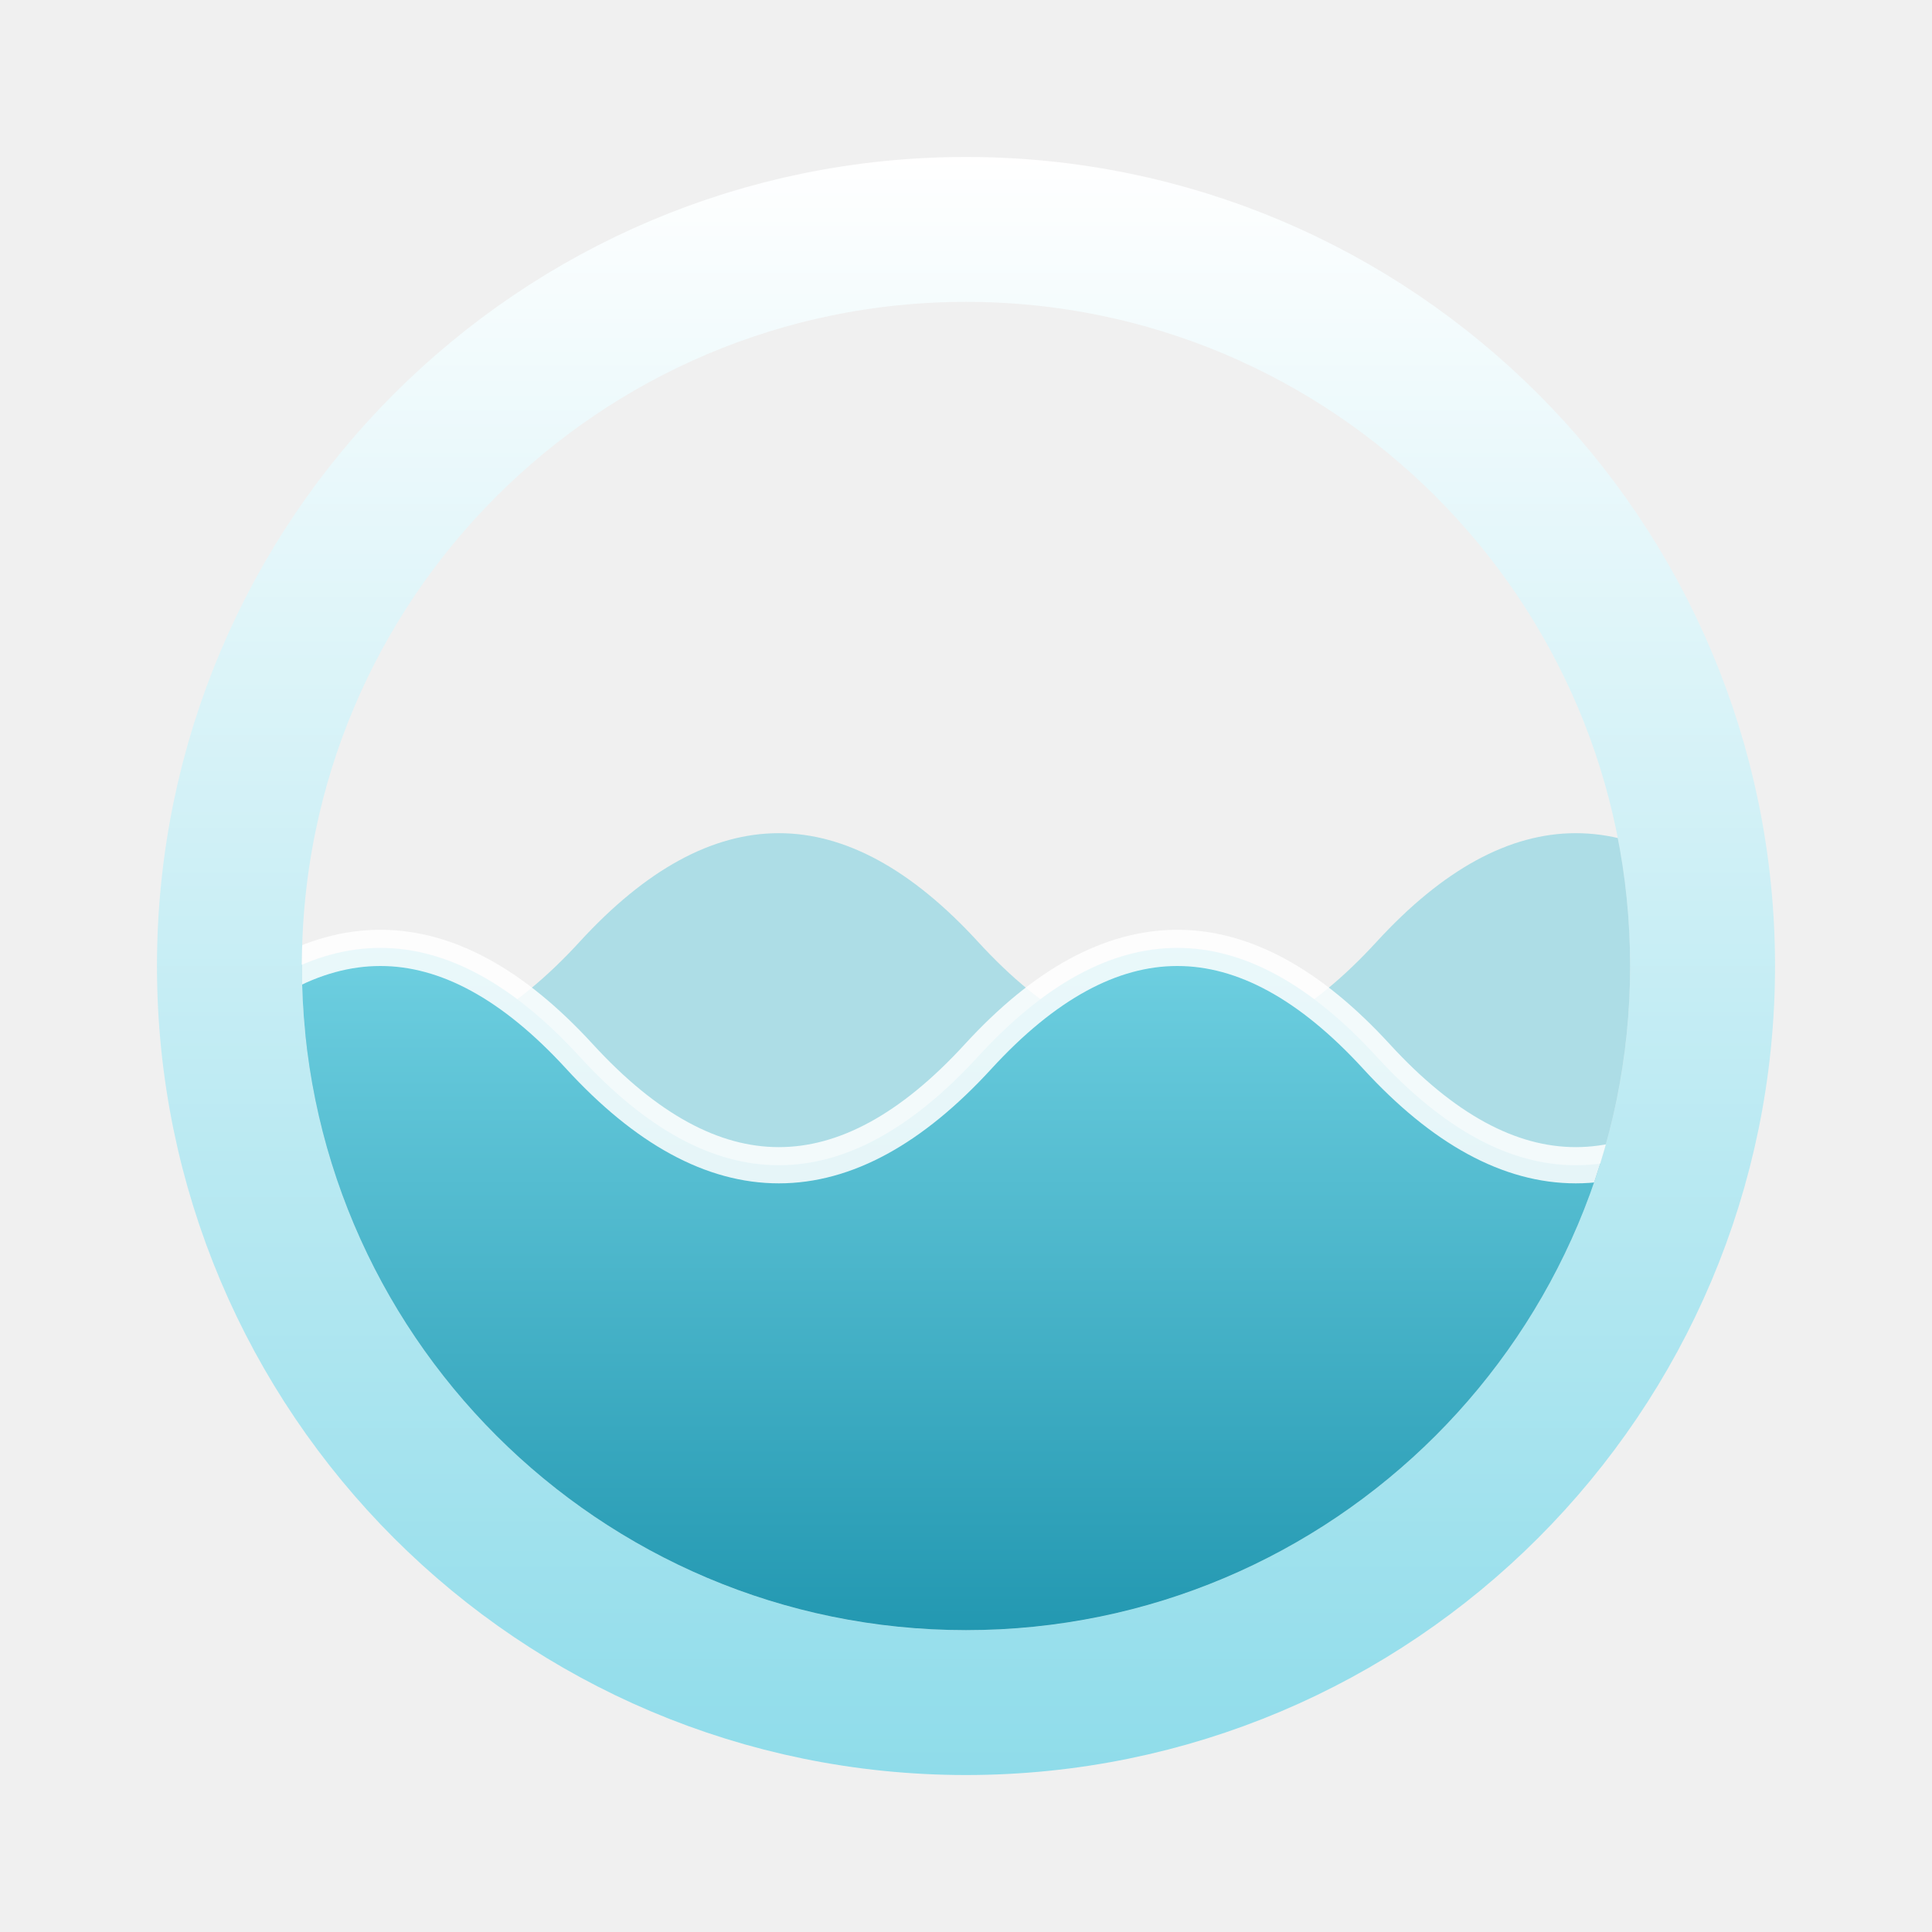
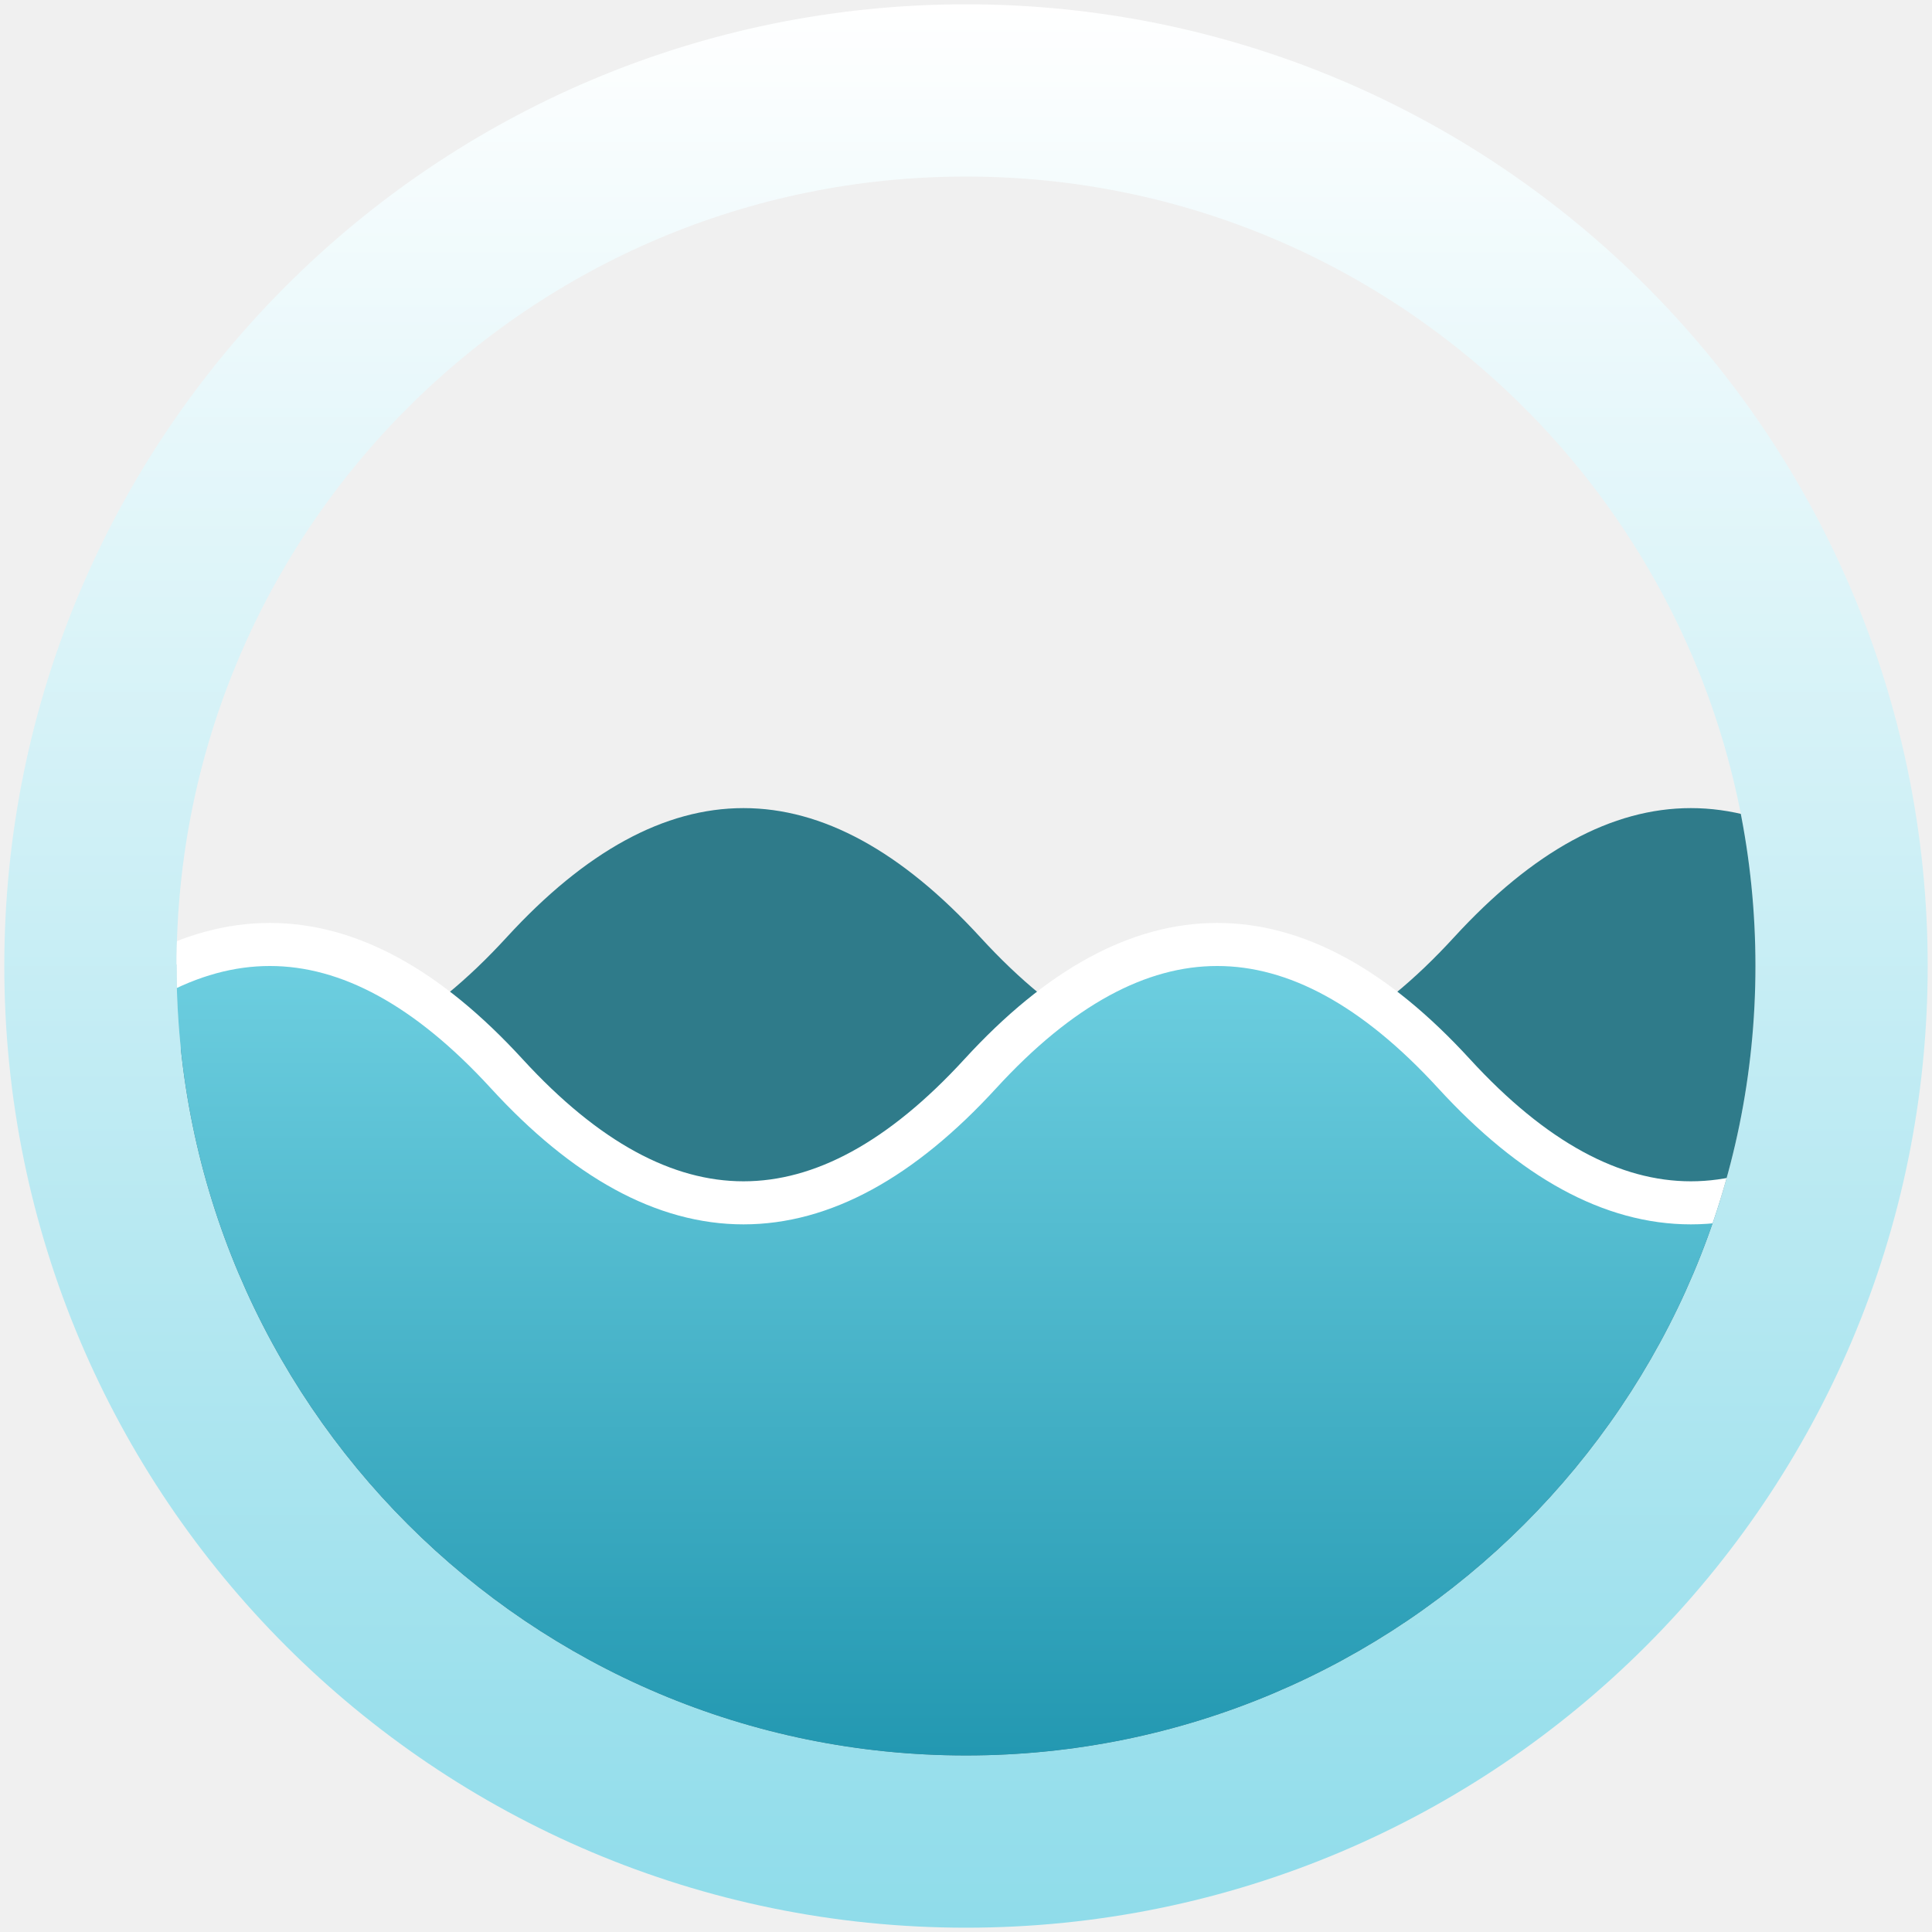
- <svg xmlns="http://www.w3.org/2000/svg" viewBox="0 0 32 32" width="32" height="32" role="img" aria-label="Tidewell">
+ <svg xmlns="http://www.w3.org/2000/svg" viewBox="2.54 2.54 26.92 26.92" width="512" height="512" role="img" aria-label="Tidewell">
  <defs>
    <linearGradient id="pr" x1="16" y1="2.6" x2="16" y2="29.4" gradientUnits="userSpaceOnUse">
      <stop offset="0" stop-color="#FFFFFF" />
      <stop offset="1" stop-color="#8FDCEA" />
    </linearGradient>
    <linearGradient id="pw" x1="16" y1="14" x2="16" y2="28" gradientUnits="userSpaceOnUse">
      <stop offset="0" stop-color="#7AD8E8" />
      <stop offset="1" stop-color="#1C93AD" />
    </linearGradient>
    <clipPath id="pc">
      <circle cx="16" cy="16" r="11" />
    </clipPath>
  </defs>
  <circle cx="16" cy="16" r="12.2" fill="none" stroke="url(#pr)" stroke-width="2.4" />
  <g clip-path="url(#pc)">
-     <path d="M3 15.6c2.2 2.4 4.4 2.4 6.6 0s4.4-2.4 6.6 0 4.4 2.4 6.6 0 4.4-2.4 6.6 0V30H3z" fill="#5CC6D9" opacity="0.45" />
+     <path d="M3 15.6c2.2 2.4 4.4 2.4 6.6 0s4.4-2.4 6.6 0 4.4 2.4 6.6 0 4.4-2.4 6.6 0V30H3z" fill="#2F7B8A" opacity="1" />
    <path d="M3 17.5c2.2-2.4 4.4-2.4 6.6 0s4.4 2.4 6.6 0 4.4-2.4 6.6 0 4.4 2.4 6.6 0V30H3z" fill="url(#pw)" />
-     <path d="M3 17.5c2.2-2.4 4.4-2.4 6.6 0s4.4 2.4 6.6 0 4.4-2.4 6.6 0 4.4 2.4 6.6 0" fill="none" stroke="#FFFFFF" stroke-width="0.6" stroke-linecap="round" opacity="0.85" />
+     <path d="M3 17.5c2.2-2.4 4.4-2.4 6.6 0s4.4 2.4 6.6 0 4.4-2.4 6.6 0 4.4 2.4 6.6 0" fill="none" stroke="#FFFFFF" stroke-width="0.6" stroke-linecap="round" opacity="1" />
  </g>
</svg>
